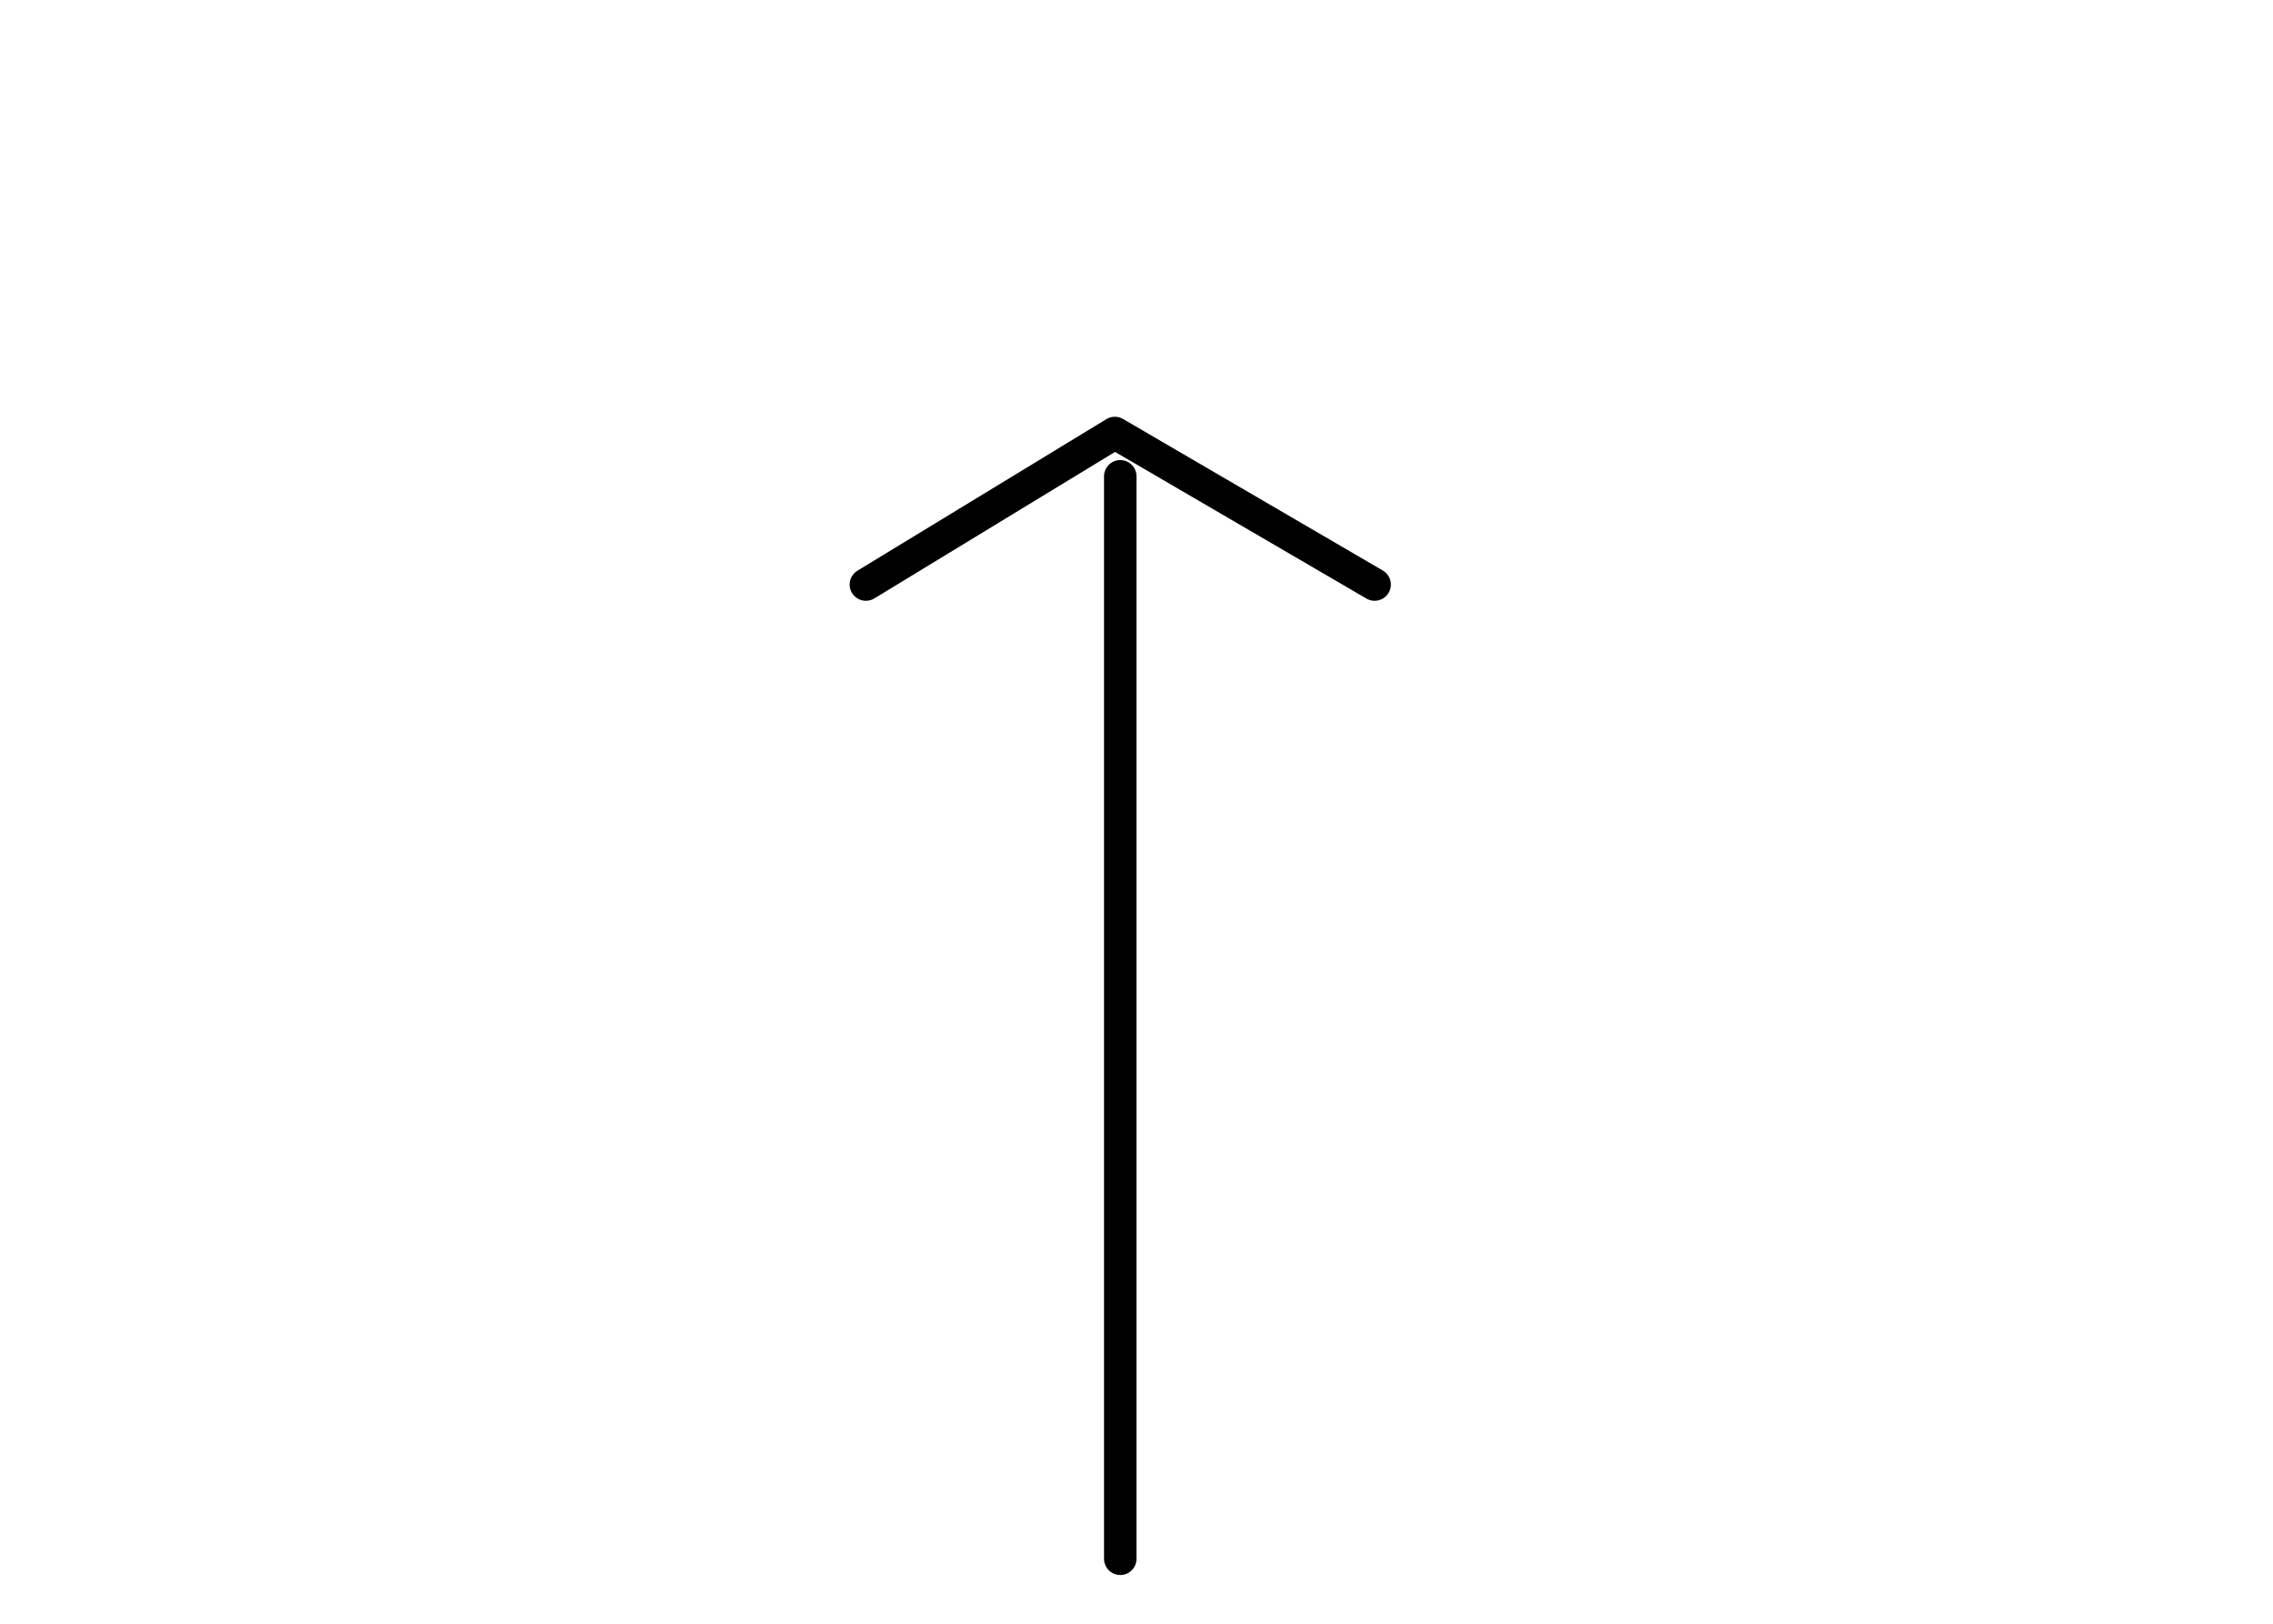
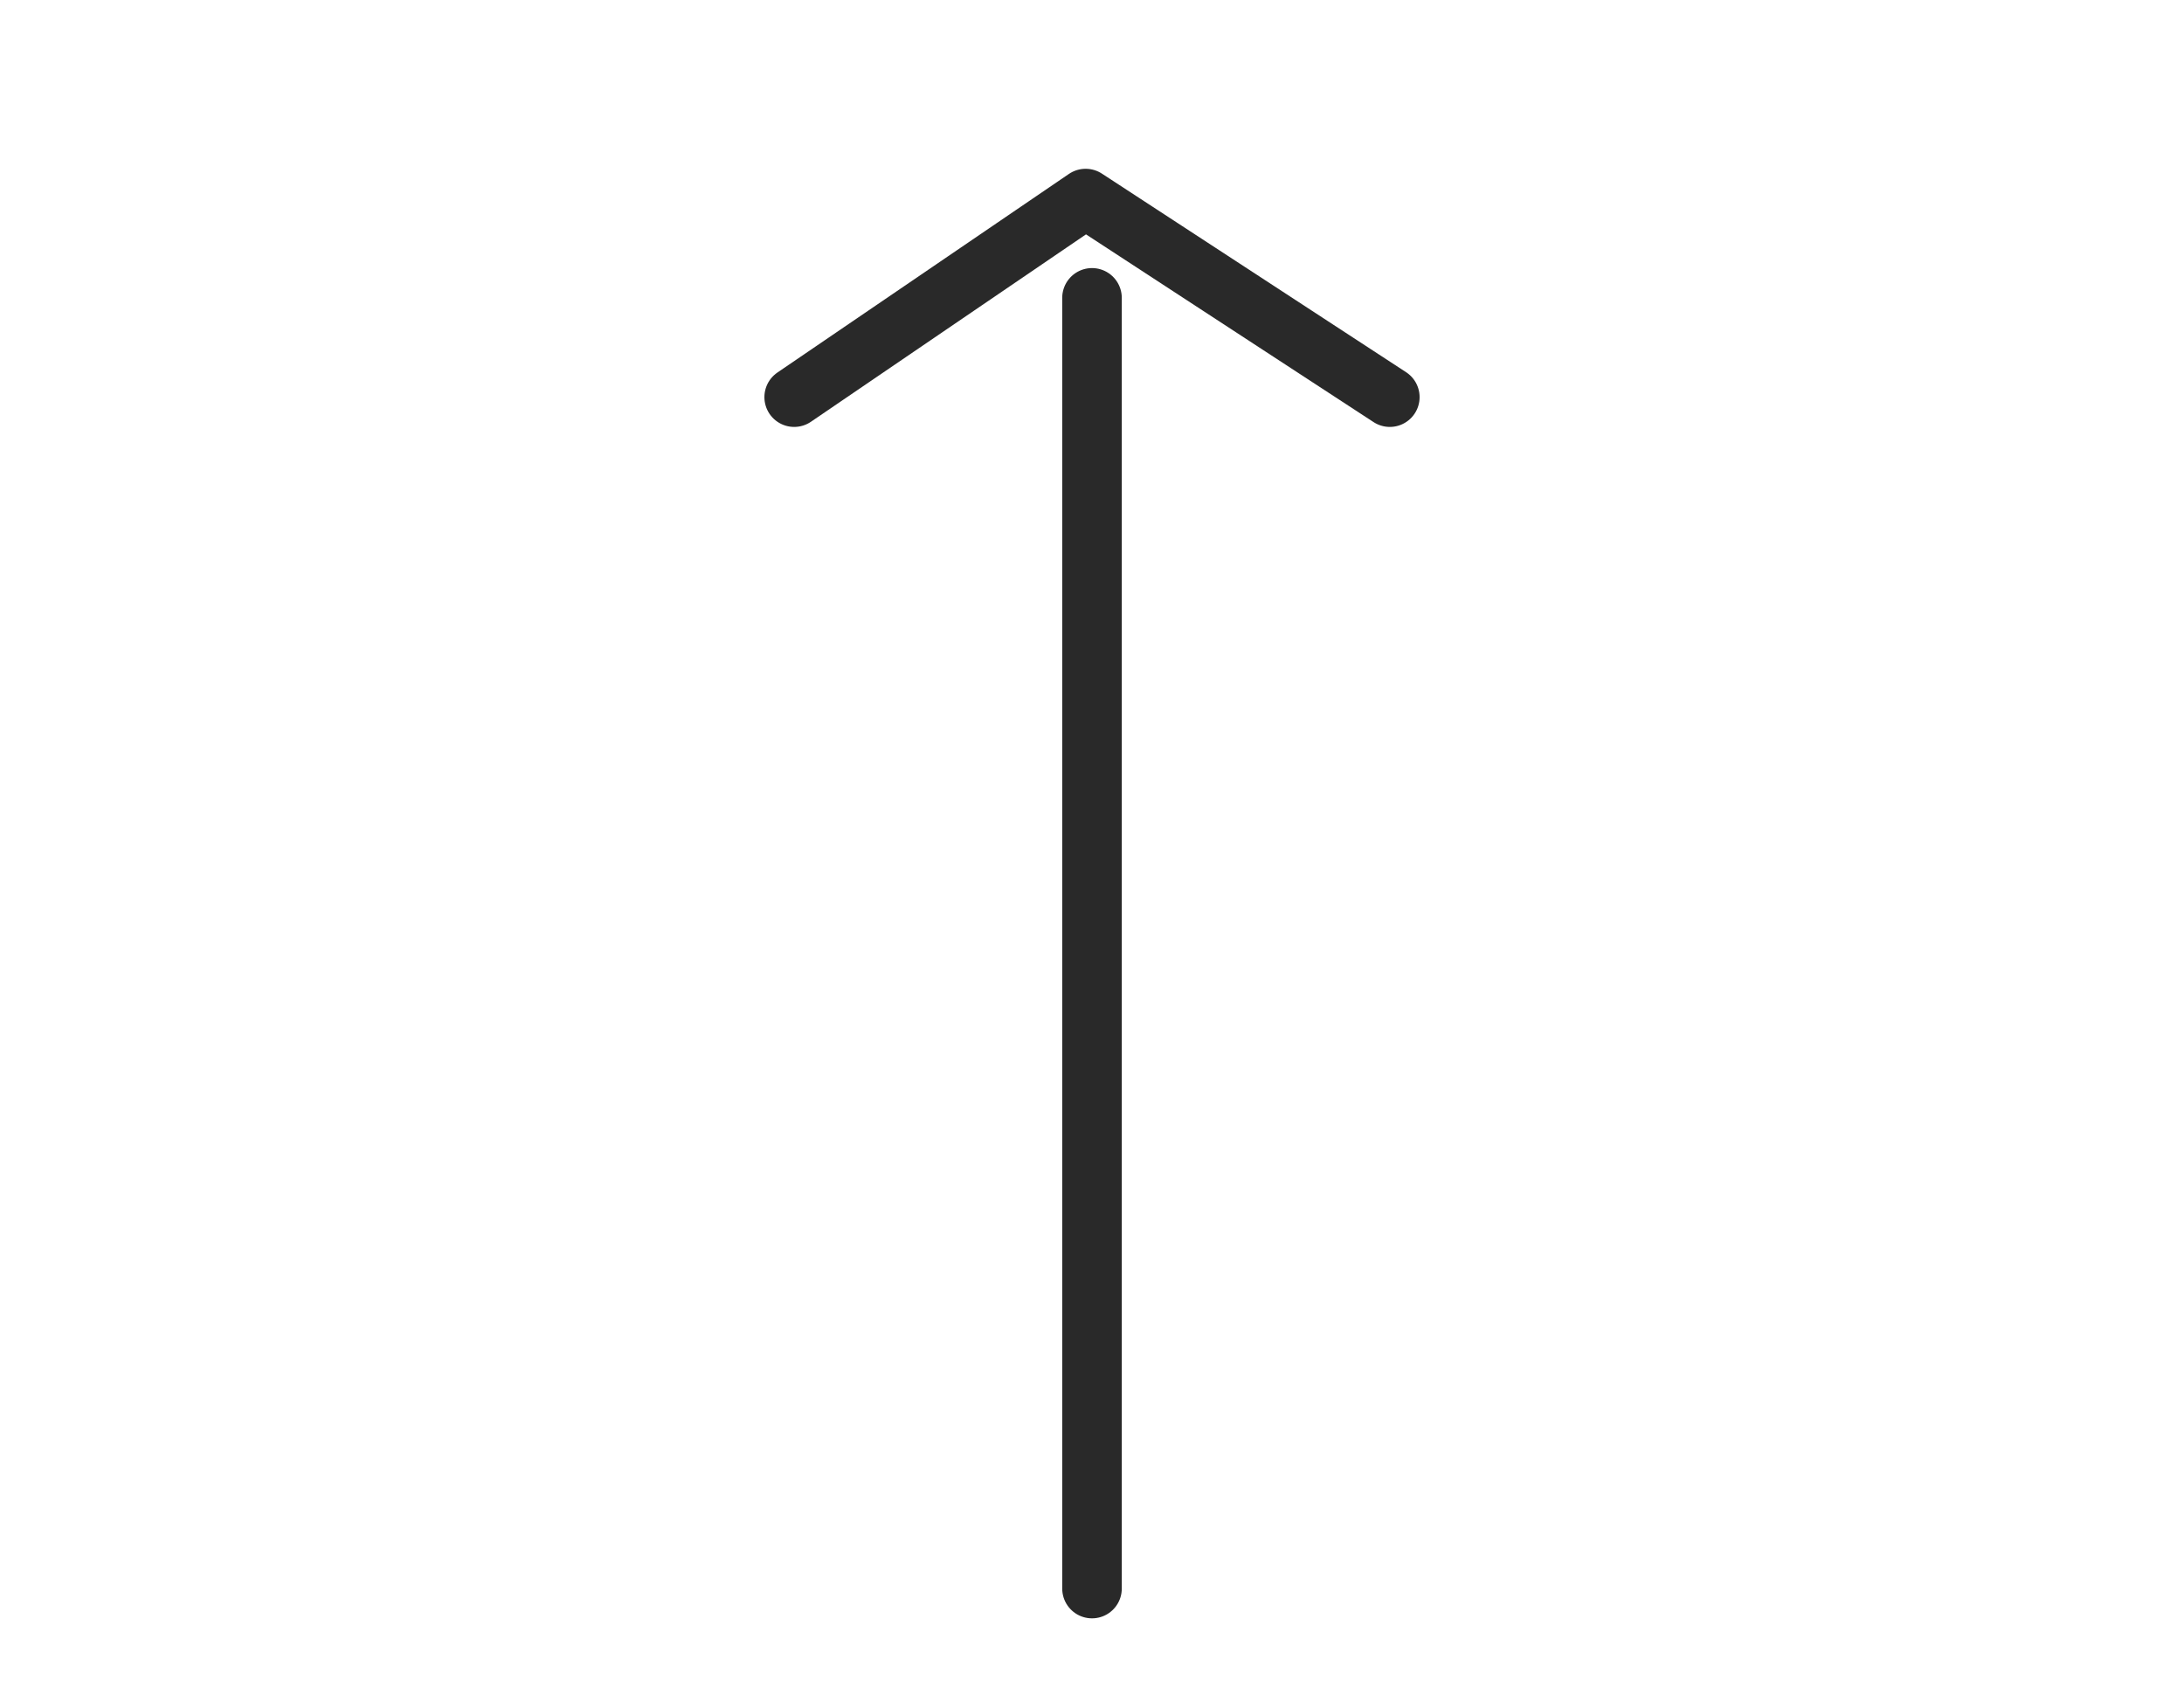
- <svg xmlns="http://www.w3.org/2000/svg" width="21" height="15" viewBox="0 0 21 15" fill="none">
-   <path d="M10.35 4.4L10.35 14.4" stroke="black" stroke-width="0.3" stroke-linecap="round" stroke-linejoin="round" />
-   <path d="M12.7 5.4L10.3 4L8 5.4" stroke="black" stroke-width="0.3" stroke-linecap="round" stroke-linejoin="round" />
+ <svg xmlns="http://www.w3.org/2000/svg" width="22" height="17" viewBox="0 0 22 17" fill="none">
+   <path d="M11 3L11 16" stroke="#292929" stroke-width="0.6" stroke-linecap="round" stroke-linejoin="round" />
+   <path d="M14 4L10.936 2L8 4" stroke="#292929" stroke-width="0.6" stroke-linecap="round" stroke-linejoin="round" />
</svg>
